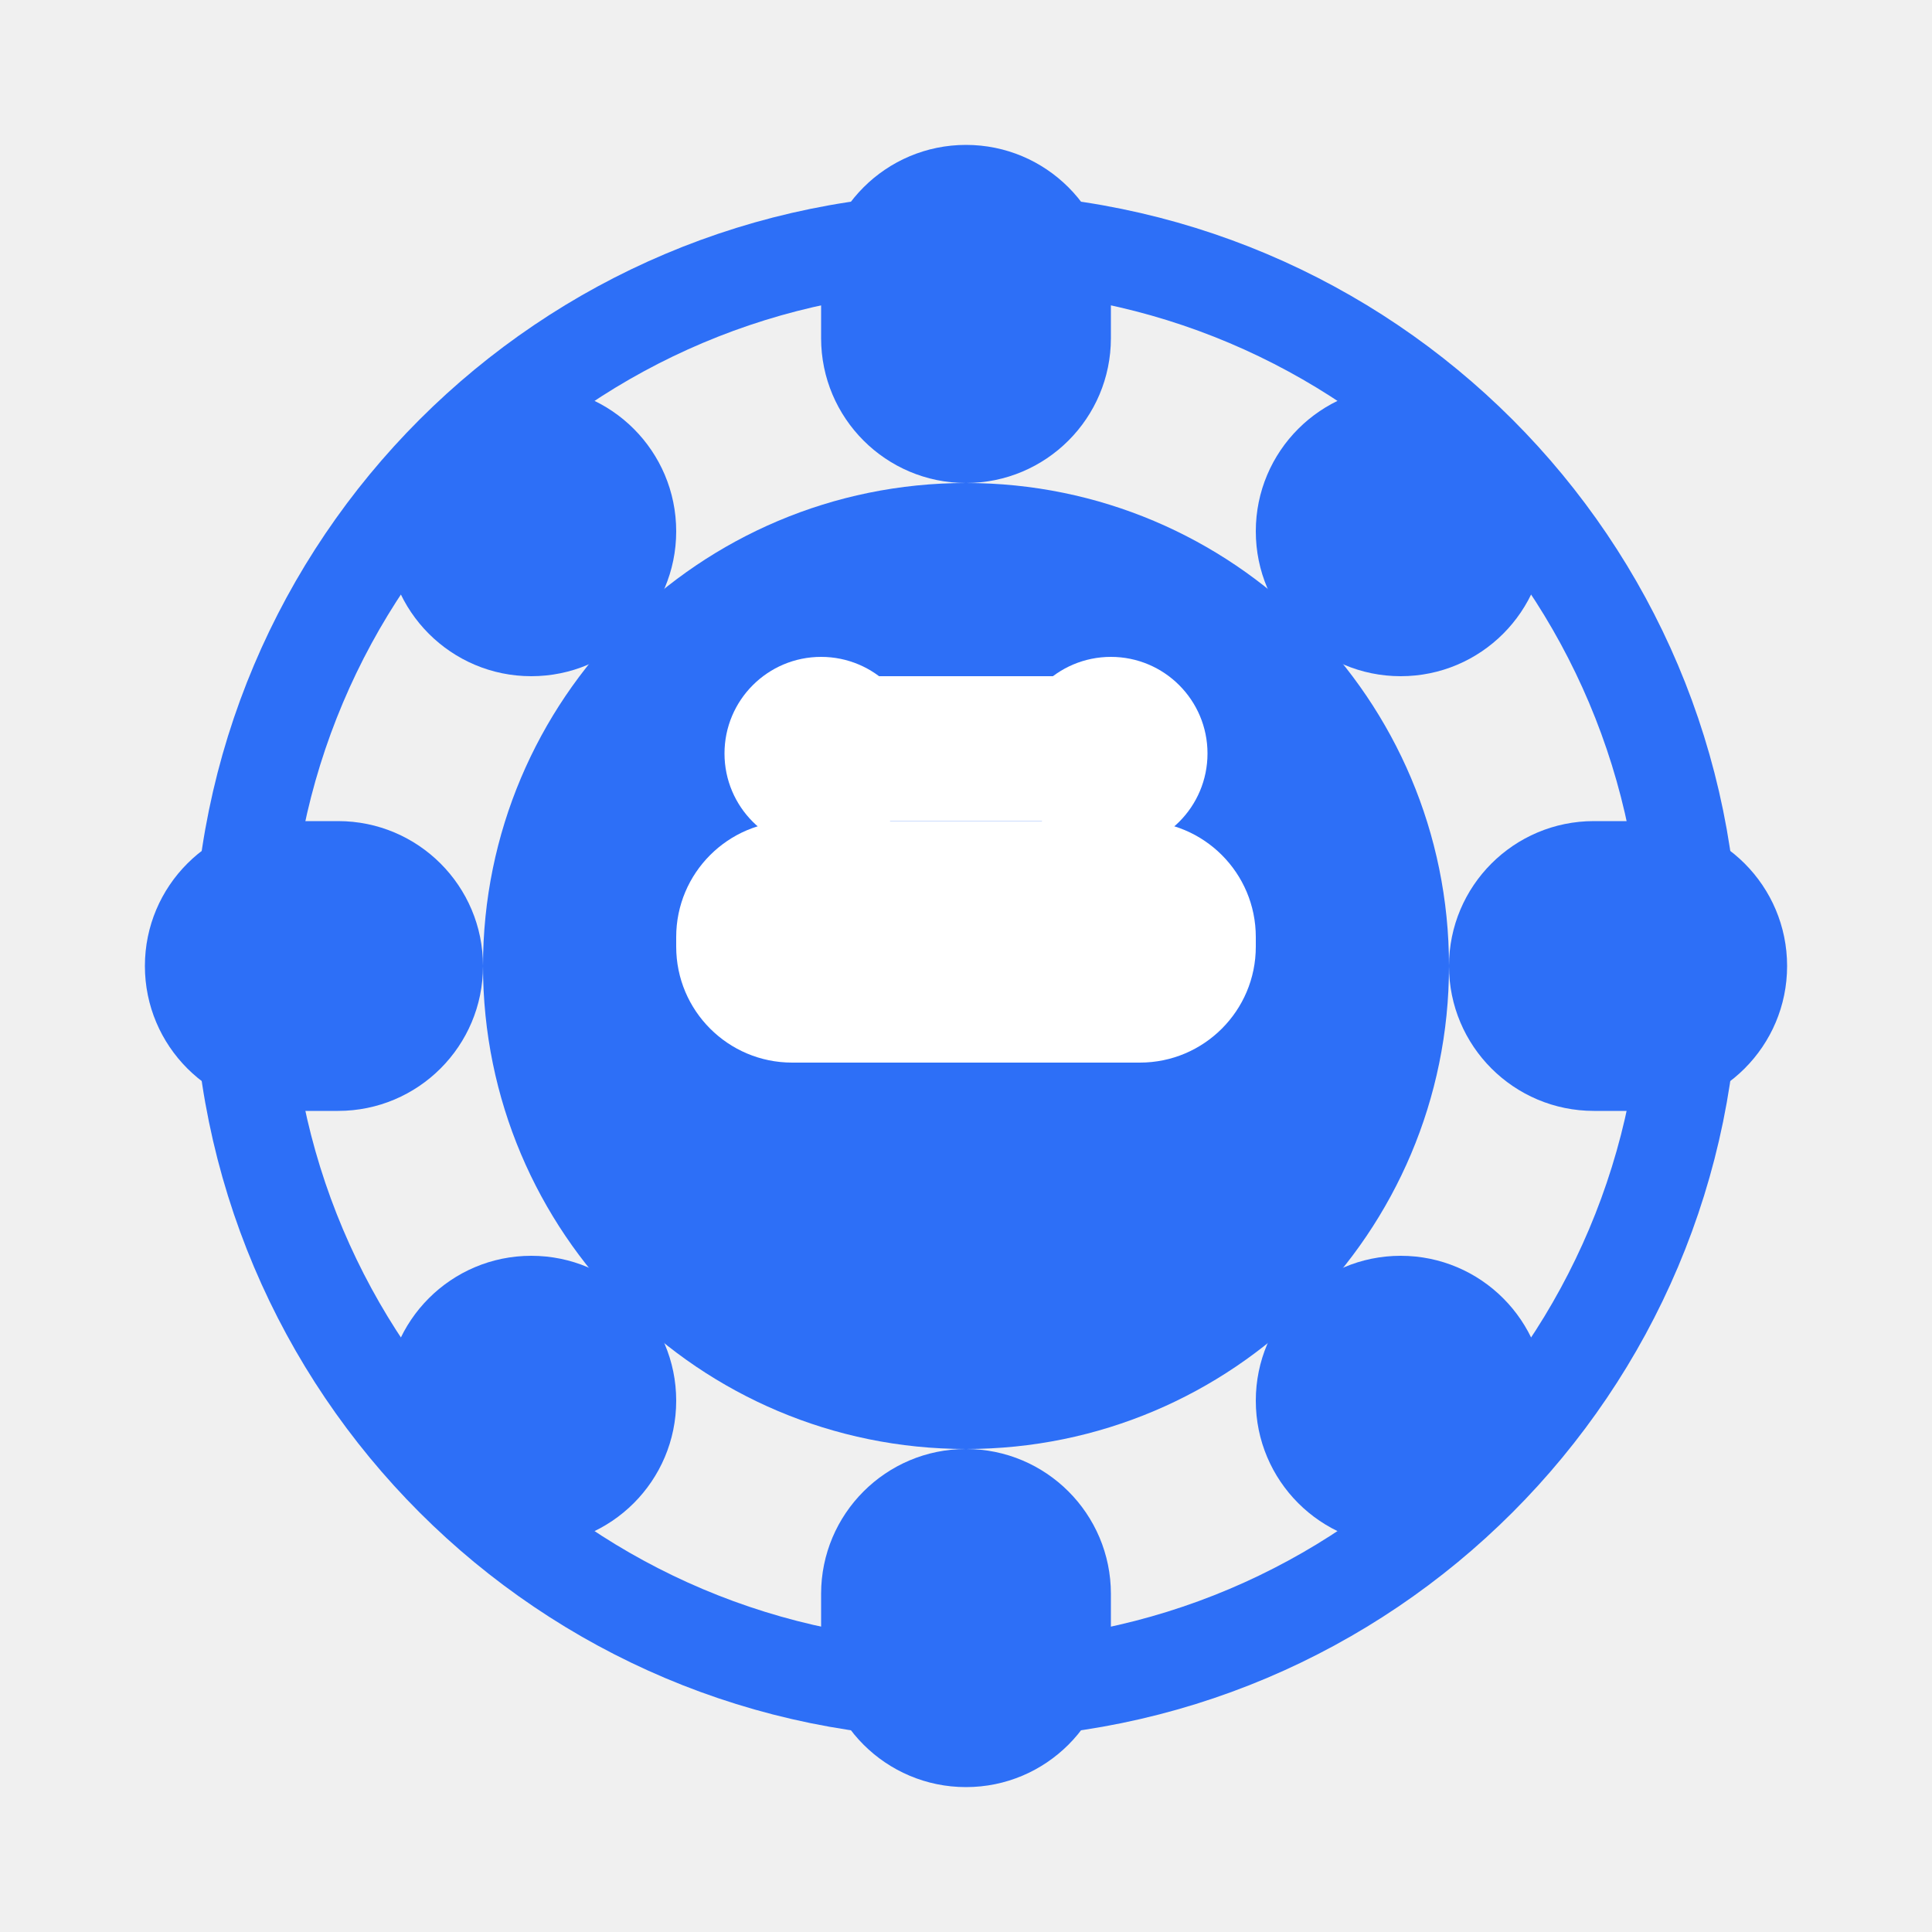
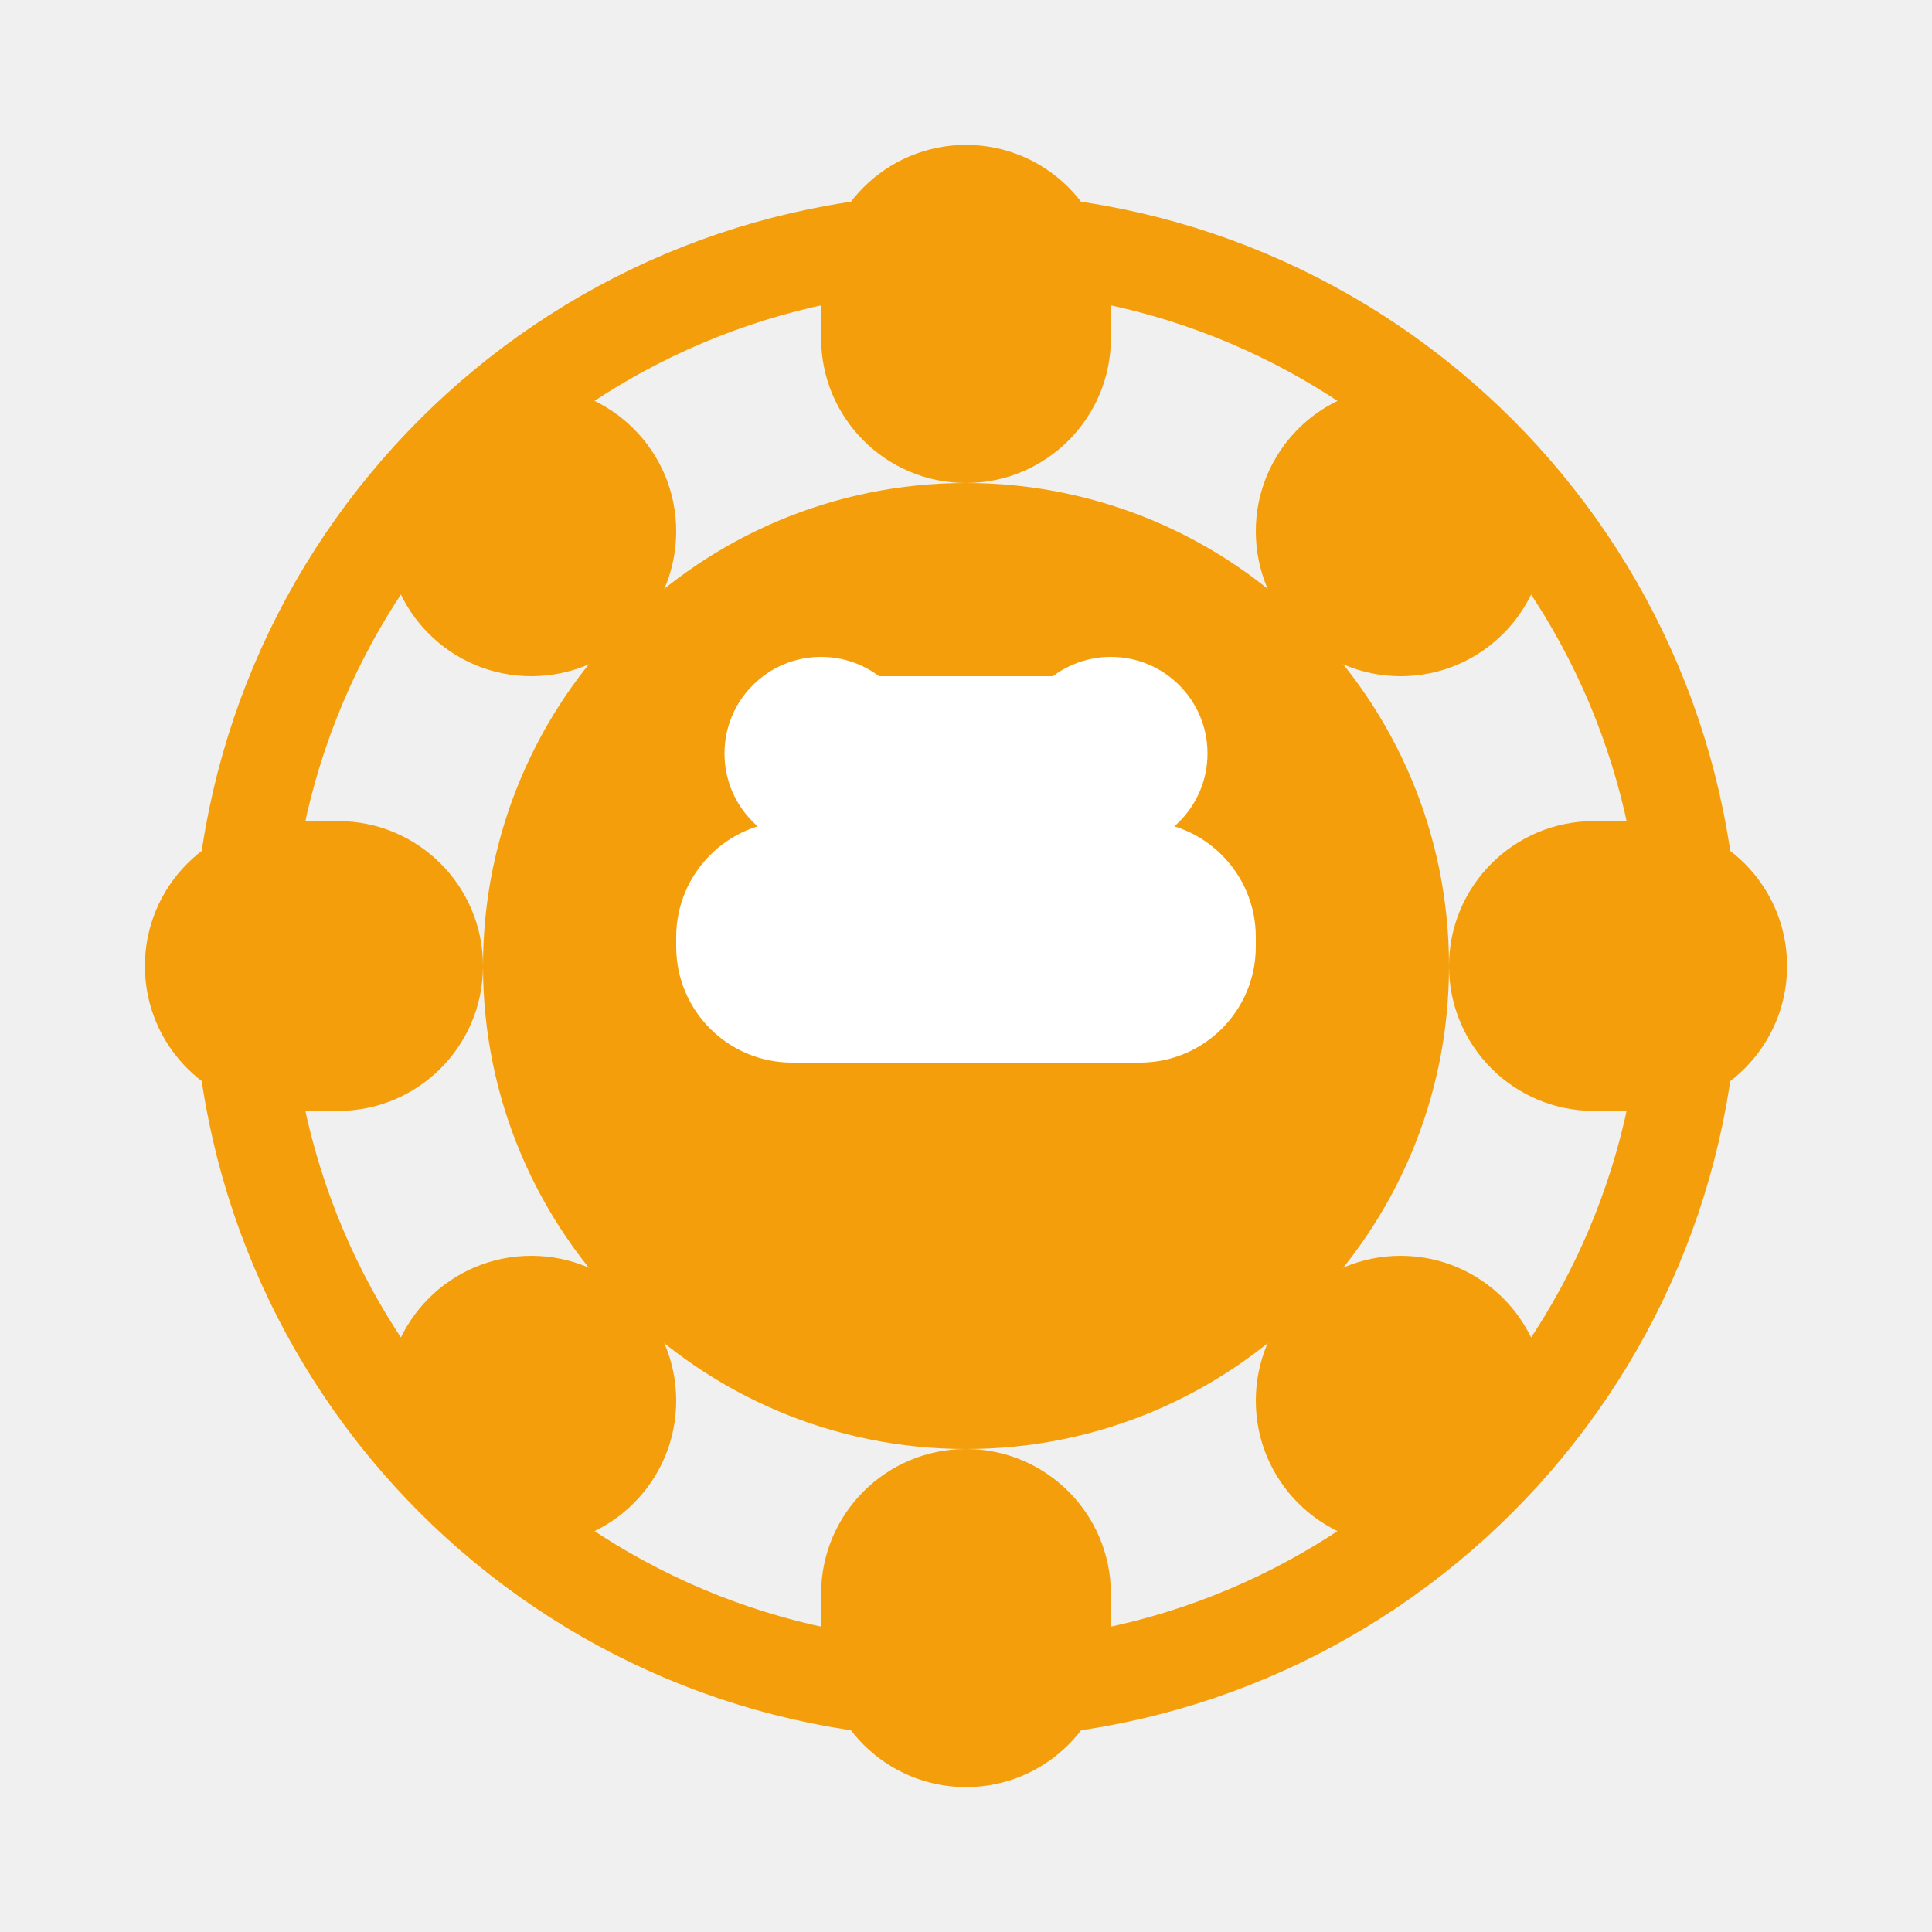
<svg xmlns="http://www.w3.org/2000/svg" width="200" height="200" viewBox="0 0 200 200" fill="none">
-   <circle cx="100" cy="100" r="75" fill="none" stroke="#2D6FF7" stroke-width="10" />
-   <circle cx="100" cy="100" r="50" fill="#2D6FF7" />
-   <rect x="85" y="15" width="30" height="35" rx="15" fill="#2D6FF7" />
-   <rect x="85" y="150" width="30" height="35" rx="15" fill="#2D6FF7" />
-   <rect x="15" y="85" width="35" height="30" rx="15" fill="#2D6FF7" />
-   <rect x="150" y="85" width="35" height="30" rx="15" fill="#2D6FF7" />
-   <rect x="40" y="40" width="30" height="30" rx="15" fill="#2D6FF7" />
-   <rect x="130" y="40" width="30" height="30" rx="15" fill="#2D6FF7" />
-   <rect x="40" y="130" width="30" height="30" rx="15" fill="#2D6FF7" />
-   <rect x="130" y="130" width="30" height="30" rx="15" fill="#2D6FF7" />
+   <circle cx="100" cy="100" r="75" fill="none" stroke="#F59E0B" stroke-width="10" />
+   <circle cx="100" cy="100" r="50" fill="#F59E0B" />
+   <rect x="85" y="15" width="30" height="35" rx="15" fill="#F59E0B" />
+   <rect x="85" y="150" width="30" height="35" rx="15" fill="#F59E0B" />
+   <rect x="15" y="85" width="35" height="30" rx="15" fill="#F59E0B" />
+   <rect x="150" y="85" width="35" height="30" rx="15" fill="#F59E0B" />
+   <rect x="40" y="40" width="30" height="30" rx="15" fill="#F59E0B" />
+   <rect x="130" y="40" width="30" height="30" rx="15" fill="#F59E0B" />
+   <rect x="40" y="130" width="30" height="30" rx="15" fill="#F59E0B" />
+   <rect x="130" y="130" width="30" height="30" rx="15" fill="#F59E0B" />
  <rect x="70" y="85" width="60" height="25" rx="12" fill="white" />
  <circle cx="85" cy="78" r="10" fill="white" />
  <circle cx="115" cy="78" r="10" fill="white" />
  <rect x="80" y="70" width="40" height="15" rx="7" fill="white" />
</svg>
